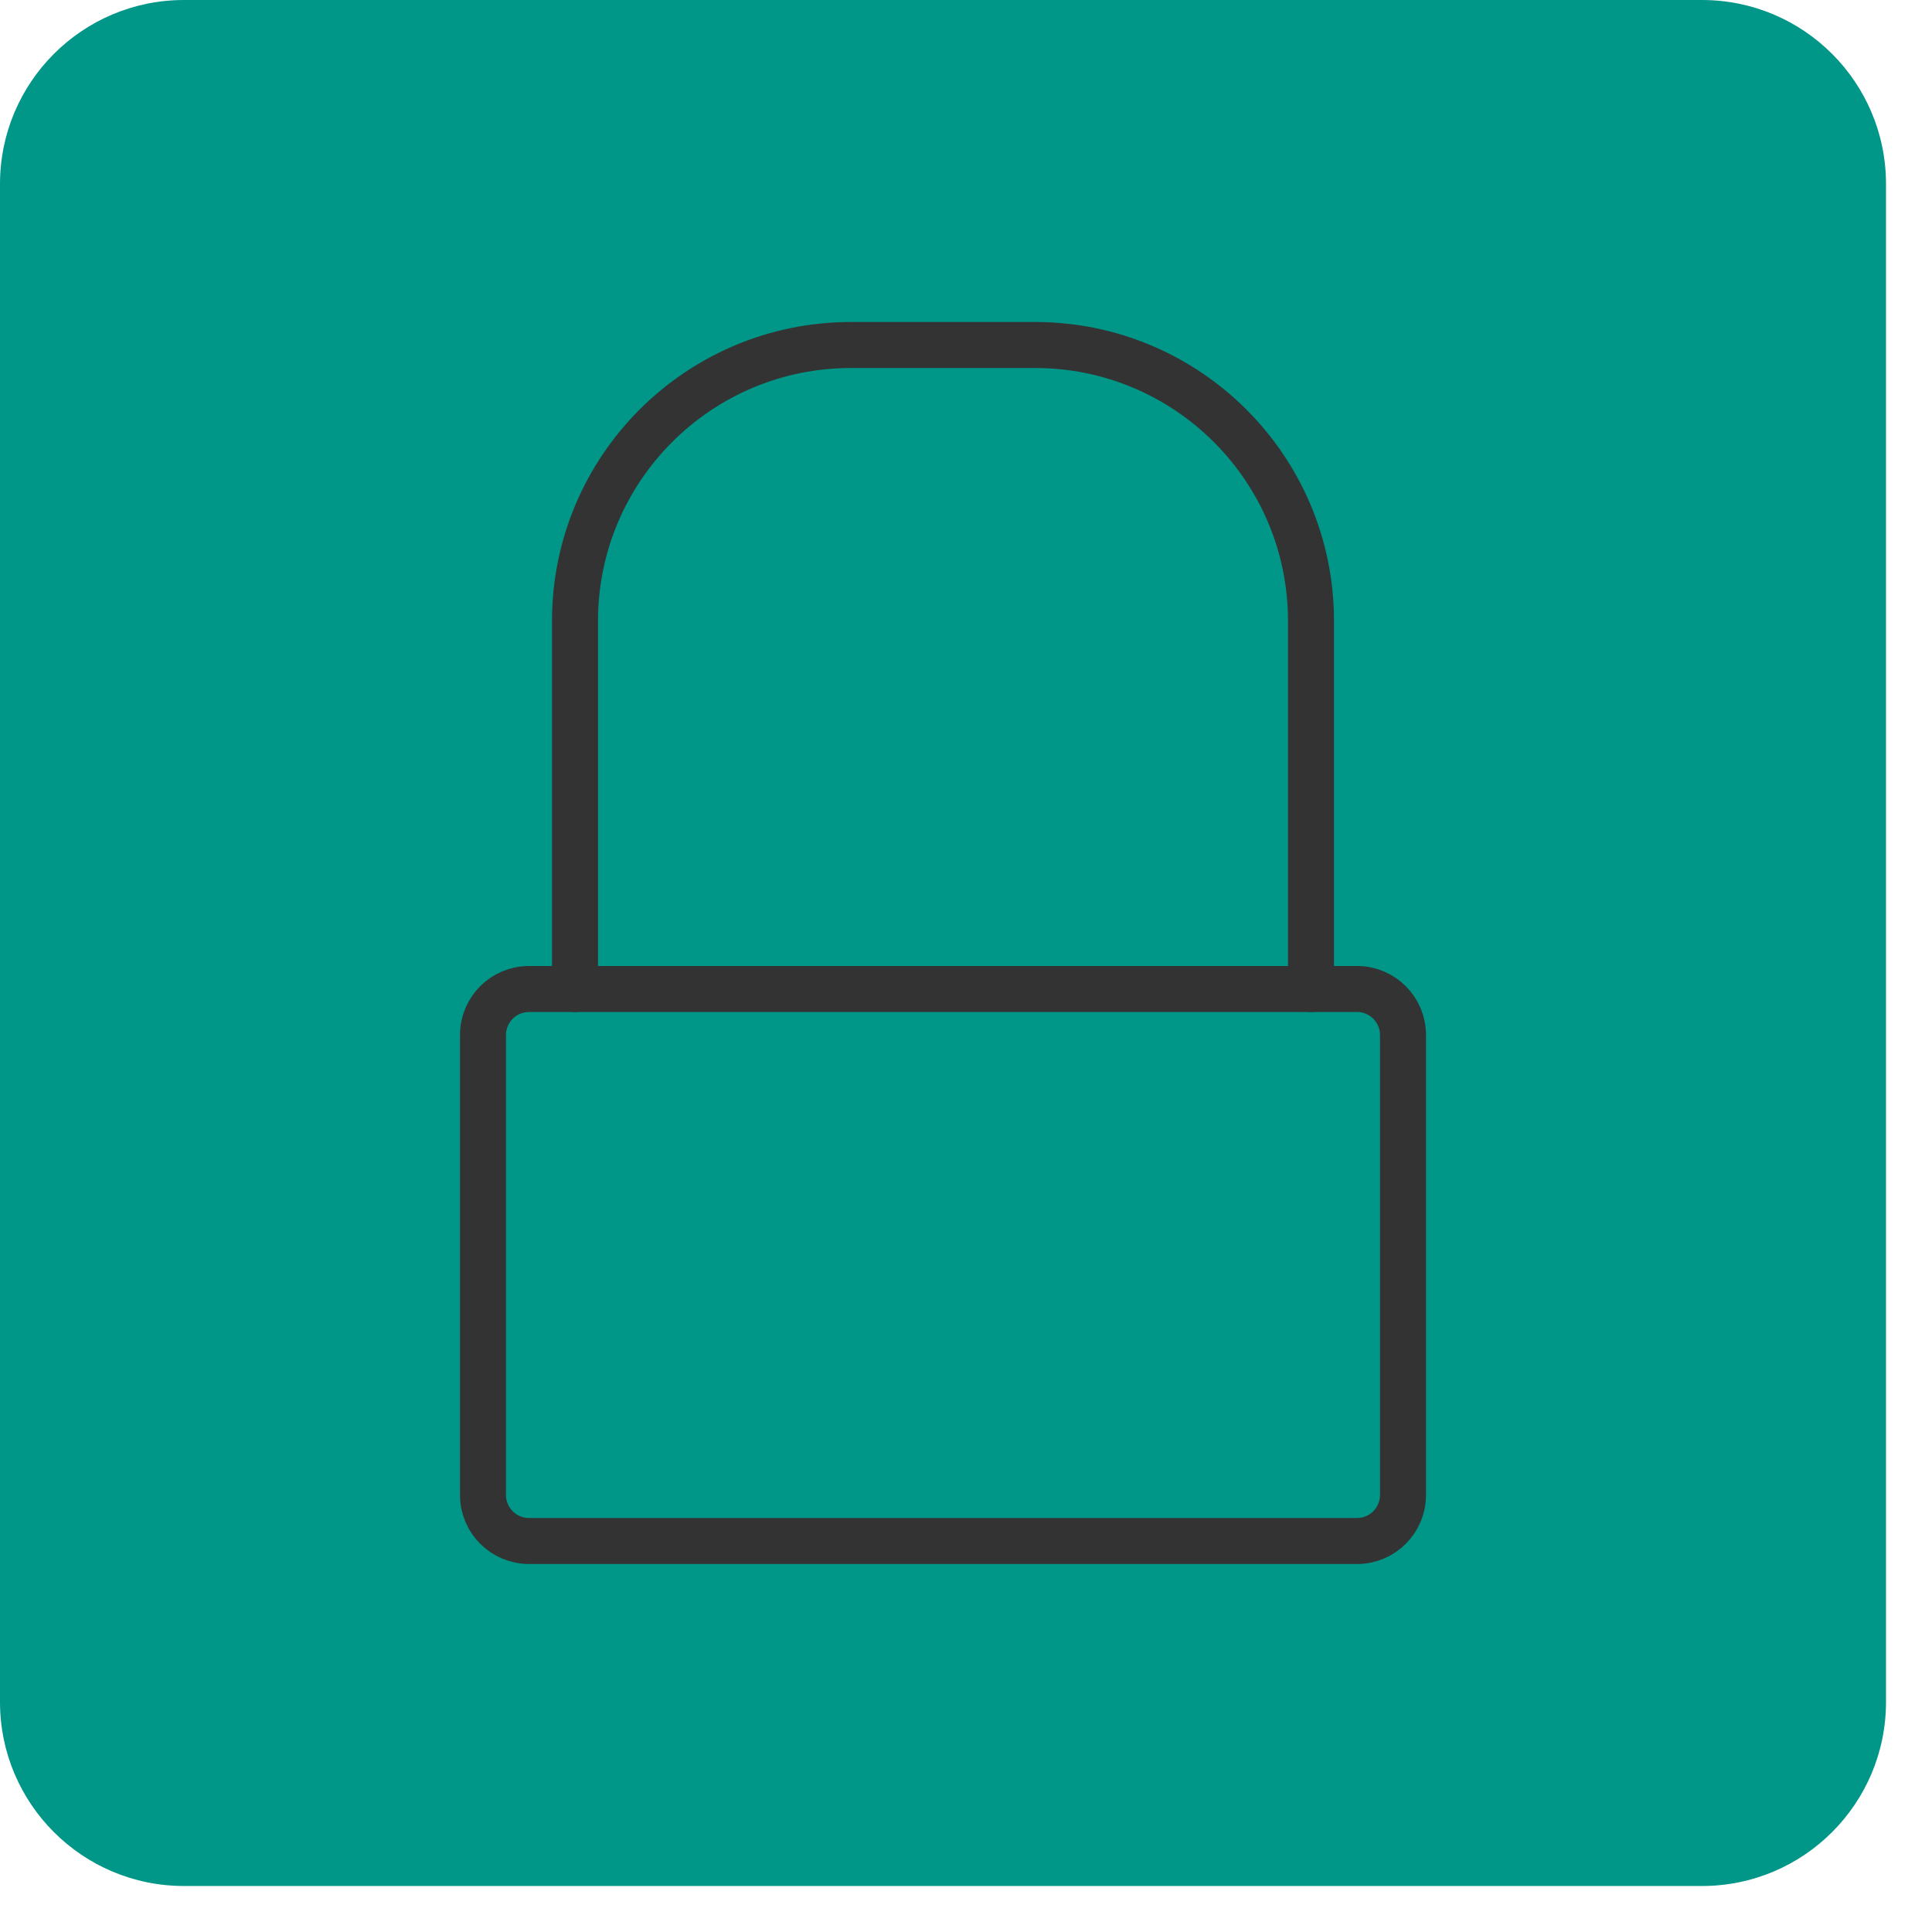
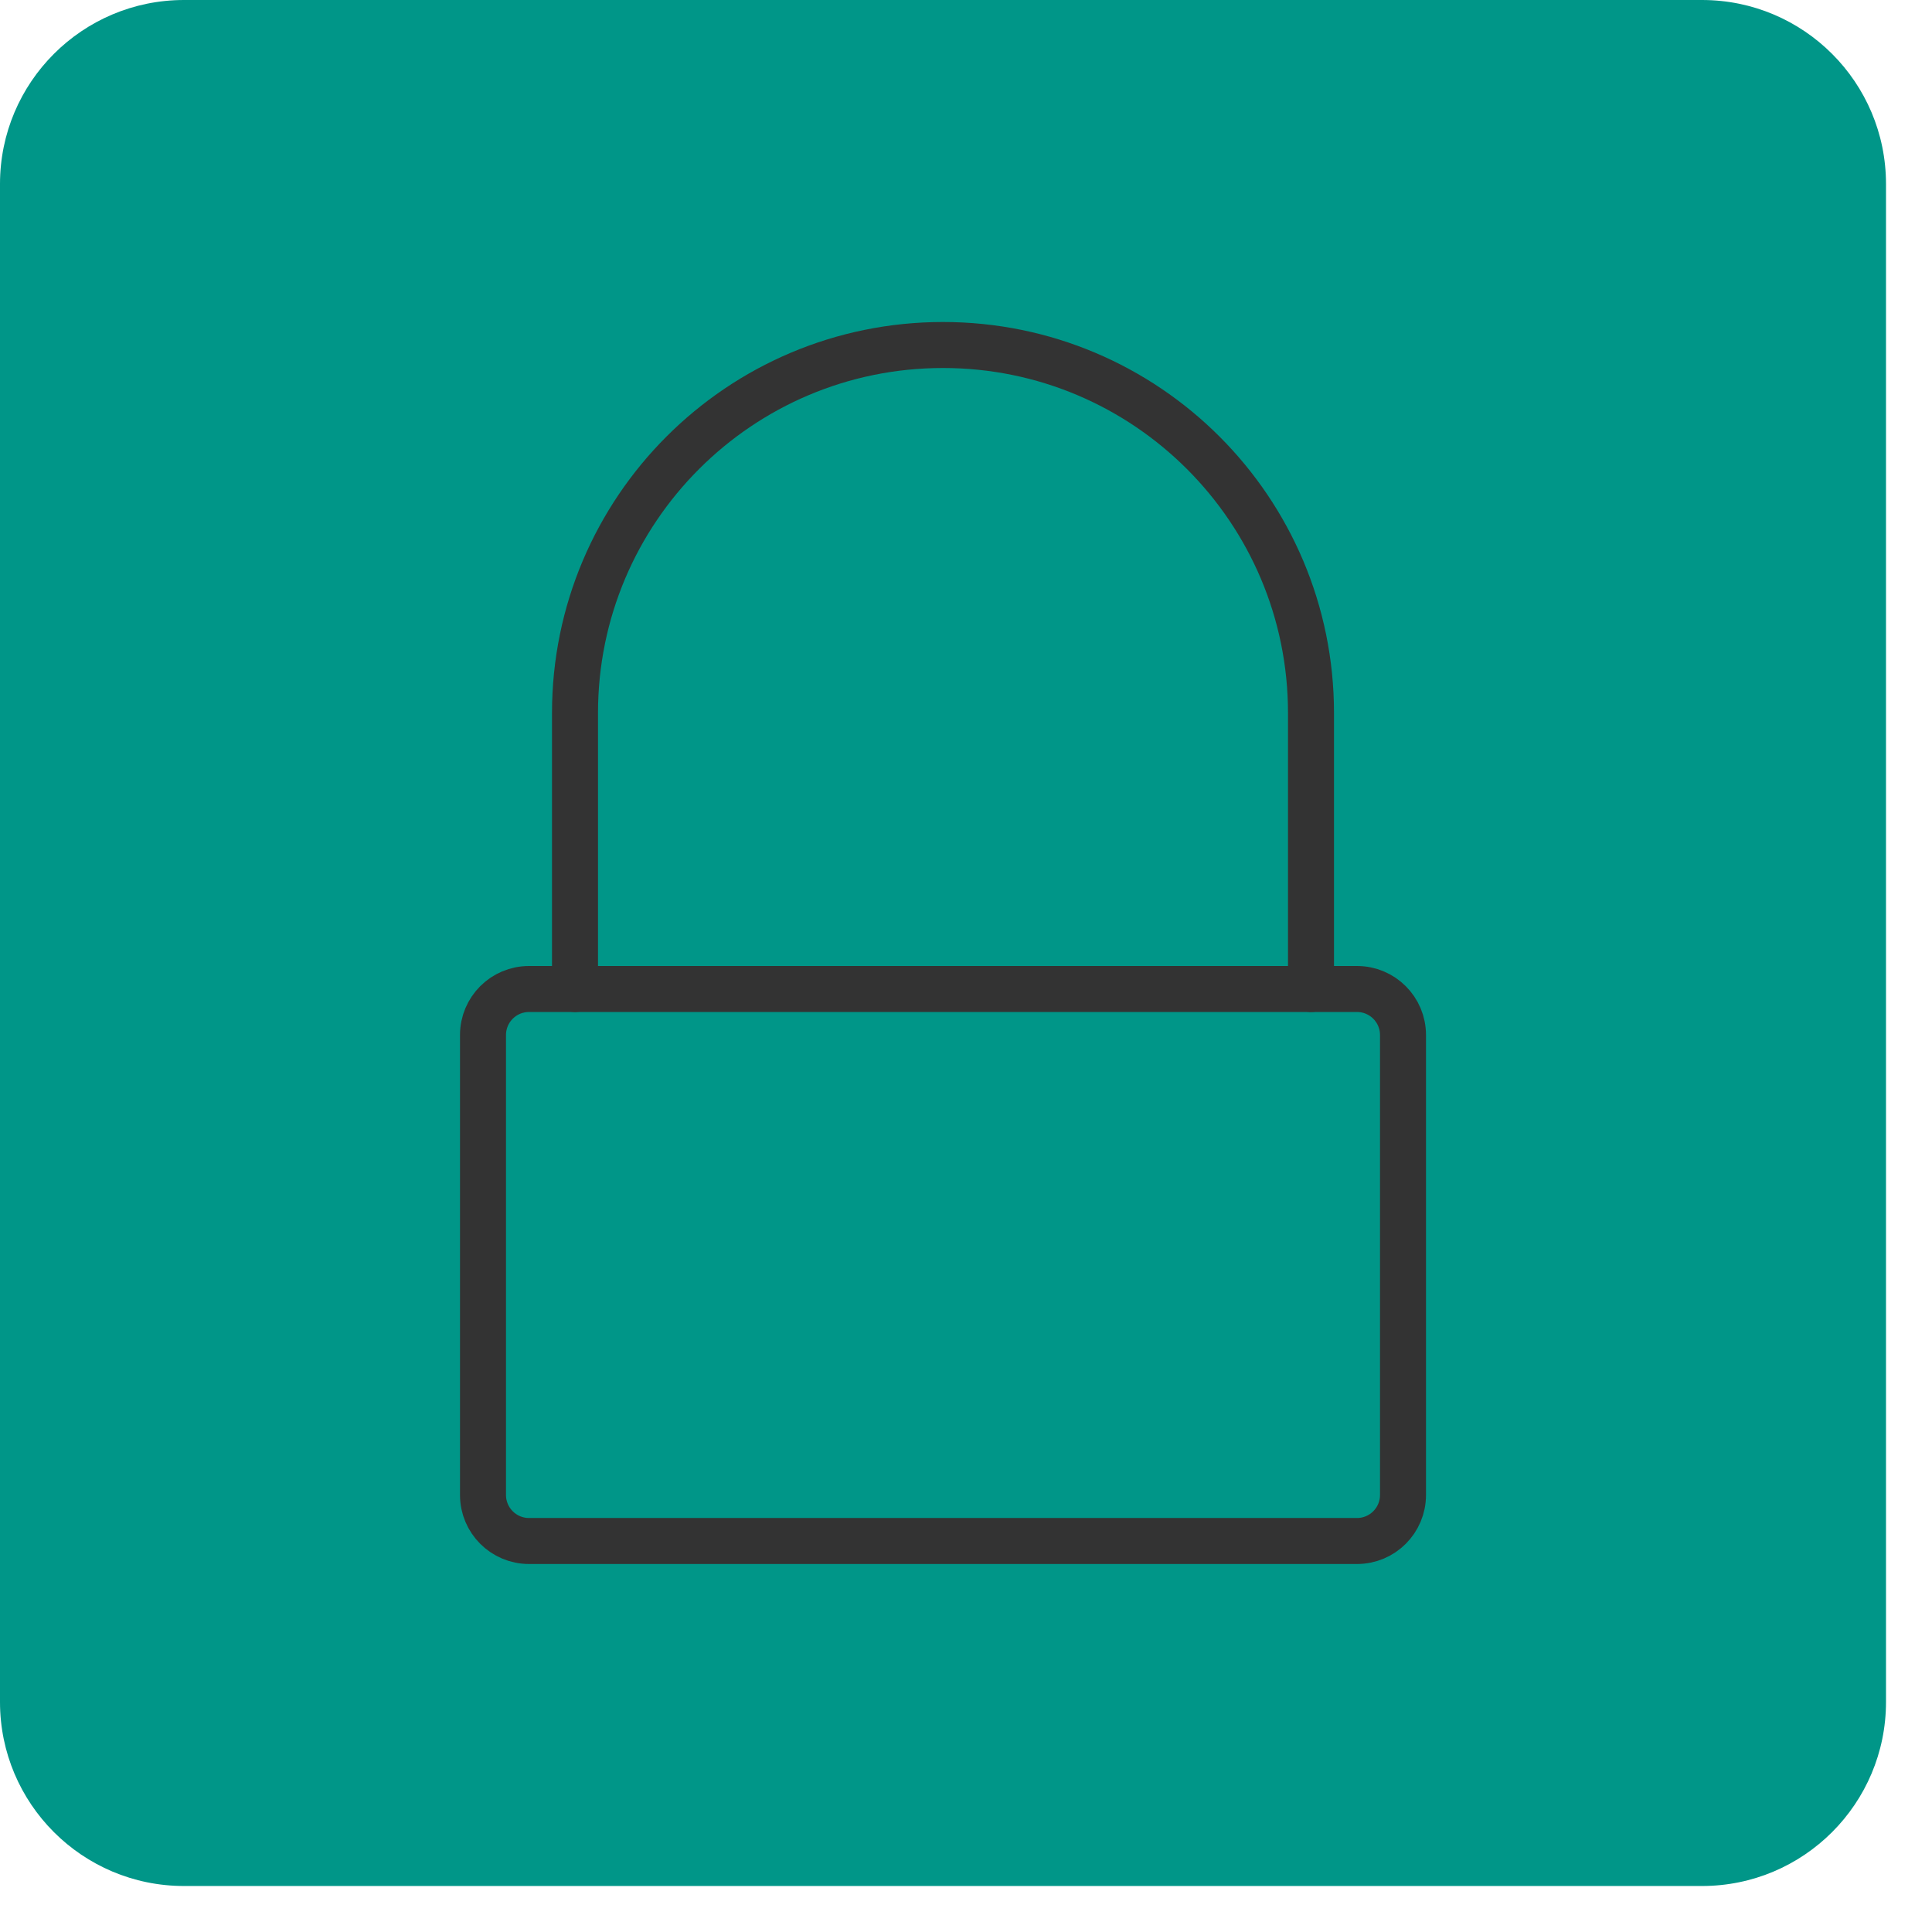
<svg xmlns="http://www.w3.org/2000/svg" viewBox="0 0 42 42">
  <rect width="41" height="41" rx="4" style="fill:#009688" />
  <rect x="10.5" y="21.5" width="20" height="12" rx="1" style="fill:none;stroke:#333;stroke-linecap:round;stroke-linejoin:round" />
-   <path d="M28.5,21.5v-8a6,6,0,0,0-6-6h-4a6,6,0,0,0-6,6v8" style="fill:none;stroke:#333;stroke-linecap:round;stroke-linejoin:round" />
+   <path d="M28.5,21.5v-6a8,8,0,0,0-8-8h0a8,8,0,0,0-8,8v6" style="fill:none;stroke:#333;stroke-linecap:round;stroke-linejoin:round" />
</svg>
